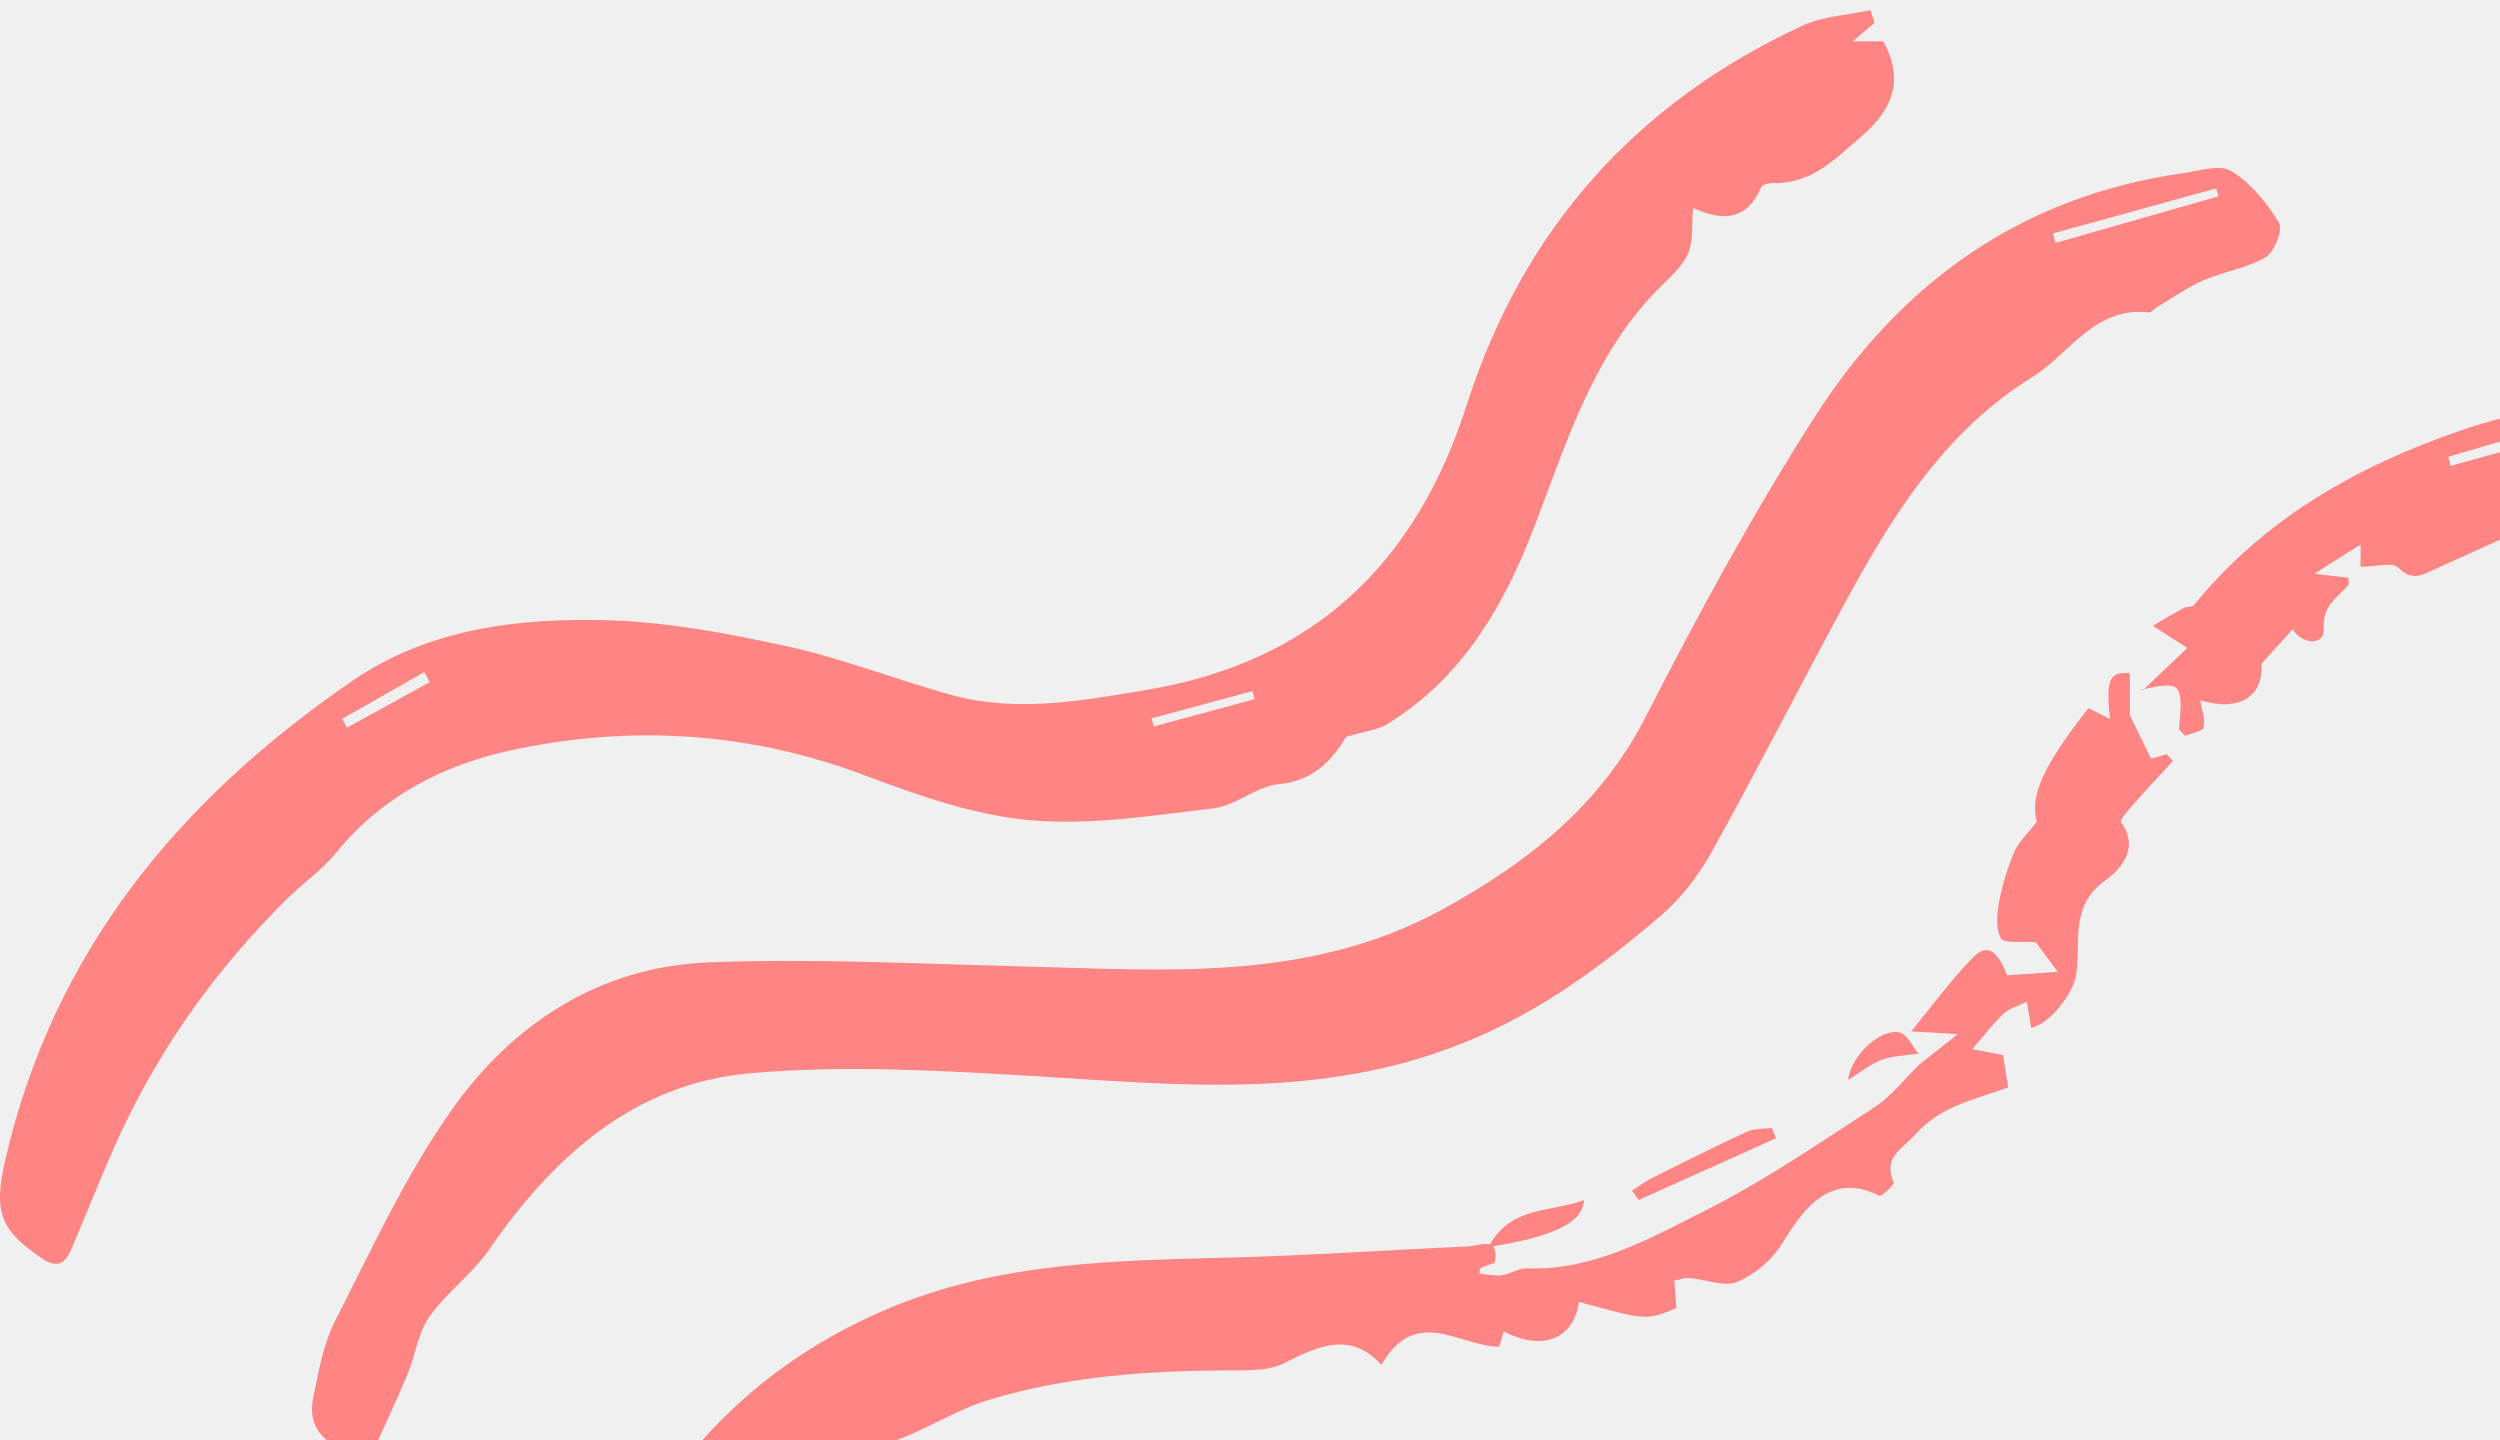
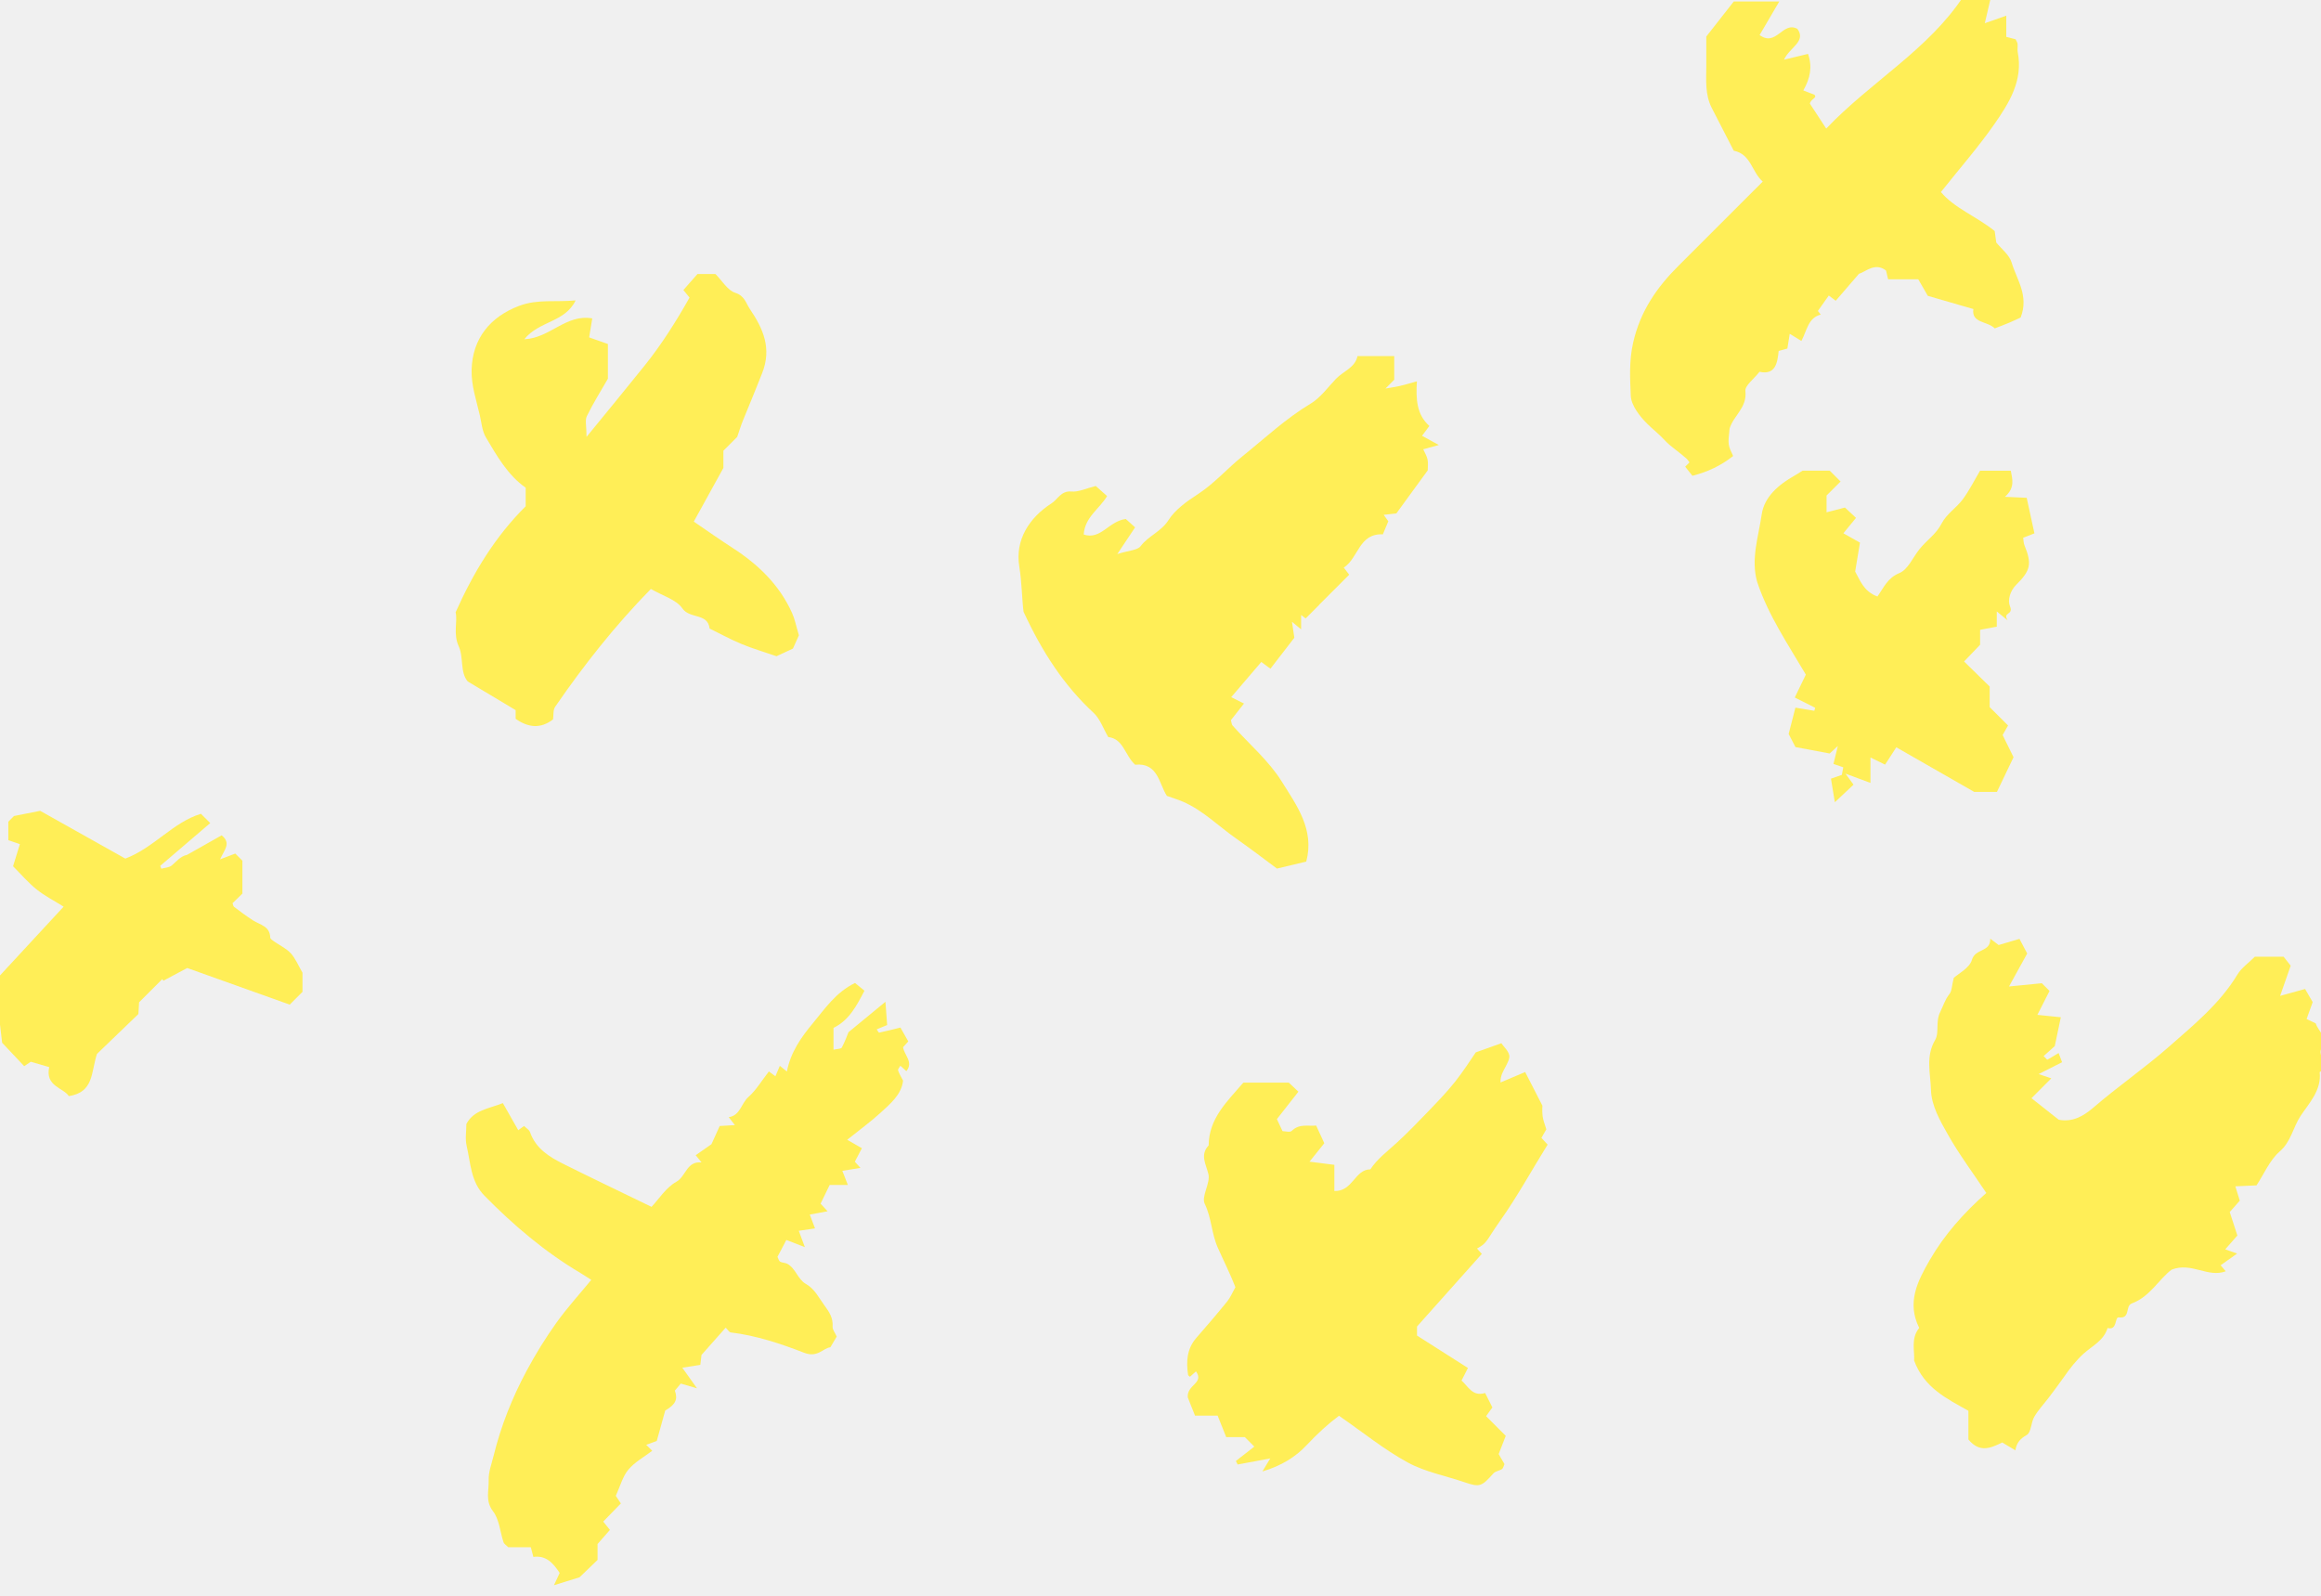
- <svg xmlns="http://www.w3.org/2000/svg" width="125px" height="72px" viewBox="0 0 125 72" version="1.1">
-   <g id="Page-1" stroke="none" stroke-width="1" fill="none" fill-rule="evenodd">
-     <g id="People-Copy" transform="translate(-337, -2030)" fill="#FF8484">
-       <g id="Group-7" transform="translate(57, 1239)">
-         <g id="Group-6-Copy-3" transform="translate(1, 458)">
-           <g id="86">
-             <g transform="translate(279, 333)">
-               <path d="M110.92,9.817 C110.883,9.684 110.848,9.551 110.811,9.419 C108.09,10.17 105.369,10.922 102.647,11.673 C102.691,11.83 102.735,11.987 102.778,12.144 C105.492,11.369 108.206,10.592 110.92,9.817 M18.36,73.2 C16.951,72.38 15.245,71.918 15.665,69.879 C15.932,68.582 16.157,67.217 16.749,66.059 C18.575,62.482 20.268,58.778 22.57,55.514 C25.627,51.182 29.967,48.333 35.424,48.119 C40.631,47.915 45.86,48.186 51.078,48.319 C58.245,48.5 65.442,49.126 72.108,45.475 C76.385,43.133 80.017,40.285 82.312,35.79 C84.907,30.707 87.649,25.671 90.722,20.866 C95.005,14.168 101.049,9.804 109.13,8.663 C109.949,8.548 110.988,8.202 111.562,8.553 C112.533,9.148 113.342,10.135 113.945,11.124 C114.155,11.469 113.729,12.597 113.289,12.857 C112.349,13.415 111.183,13.577 110.162,14.021 C109.351,14.372 108.618,14.902 107.852,15.356 C107.711,15.44 107.568,15.632 107.443,15.619 C104.717,15.314 103.484,17.699 101.593,18.871 C97.223,21.582 94.607,25.79 92.237,30.164 C89.999,34.295 87.869,38.485 85.588,42.591 C84.938,43.763 84.071,44.9 83.056,45.769 C80.111,48.292 77.097,50.533 73.342,52.076 C66.058,55.068 58.743,54.219 51.314,53.782 C46.713,53.511 42.056,53.258 37.484,53.666 C31.681,54.183 27.661,57.842 24.446,62.491 C23.6,63.714 22.315,64.634 21.459,65.852 C20.892,66.659 20.775,67.769 20.378,68.71 C19.758,70.183 19.072,71.628 18.36,73.2" id="Fill-1" />
-               <path d="M17.105,35.944 C17.186,36.09 17.268,36.237 17.349,36.383 C18.728,35.623 20.108,34.863 21.487,34.103 C21.396,33.937 21.304,33.771 21.212,33.606 C19.843,34.385 18.473,35.165 17.105,35.944 M57.58,35.917 C57.616,36.052 57.652,36.186 57.688,36.321 C59.369,35.866 61.049,35.412 62.73,34.957 C62.694,34.824 62.658,34.692 62.623,34.559 C60.942,35.012 59.261,35.465 57.58,35.917 M93.73,1.137 C93.42,1.399 93.111,1.661 92.633,2.066 L94.166,2.066 C95.257,4.067 94.567,5.53 93.074,6.817 C91.772,7.938 90.567,9.215 88.641,9.154 C88.442,9.148 88.11,9.229 88.055,9.361 C87.323,11.101 86.041,11.028 84.655,10.403 C84.575,11.228 84.68,12.067 84.38,12.72 C84.056,13.424 83.373,13.973 82.811,14.554 C79.559,17.917 78.29,22.267 76.66,26.481 C75.16,30.357 73.07,33.944 69.351,36.212 C68.865,36.508 68.233,36.566 67.309,36.841 C66.71,37.82 65.826,39.031 63.924,39.211 C62.818,39.315 61.799,40.282 60.688,40.413 C57.63,40.775 54.51,41.282 51.479,41.008 C48.669,40.755 45.871,39.759 43.195,38.752 C37.373,36.564 31.422,36.229 25.454,37.537 C22.139,38.263 19.067,39.843 16.811,42.634 C16.128,43.478 15.196,44.116 14.414,44.885 C10.604,48.628 7.604,52.931 5.499,57.847 C4.85,59.364 4.232,60.895 3.585,62.414 C3.28,63.128 2.933,63.483 2.082,62.909 C-0.013,61.497 -0.33,60.574 0.269,57.974 C2.675,47.536 9.013,39.941 17.624,34.038 C21.439,31.423 25.914,30.889 30.376,31.013 C33.386,31.098 36.412,31.671 39.366,32.32 C42.121,32.924 44.775,33.969 47.499,34.729 C50.809,35.653 54.113,35.039 57.396,34.483 C65.679,33.082 70.805,28.165 73.331,20.261 C76.133,11.497 81.761,5.157 90.107,1.288 C91.142,0.809 92.373,0.757 93.513,0.507 C93.586,0.717 93.658,0.927 93.73,1.137" id="Fill-3" />
-               <path d="M108.652,38.045 C108.011,38.744 107.359,39.434 106.732,40.145 C106.463,40.45 105.971,41 106.043,41.097 C107.02,42.409 105.993,43.505 105.283,44.006 C103.461,45.294 104.058,47.121 103.805,48.746 C103.655,49.712 102.445,51.226 101.557,51.392 C101.484,50.951 101.413,50.521 101.343,50.091 C100.954,50.281 100.495,50.398 100.189,50.679 C99.663,51.163 99.231,51.75 98.619,52.456 C99.257,52.58 99.692,52.665 100.15,52.754 C100.239,53.308 100.324,53.842 100.408,54.369 C98.743,54.983 97.065,55.278 95.788,56.704 C95.095,57.48 94.134,57.843 94.683,59.124 C94.73,59.232 94.067,59.845 93.959,59.789 C91.362,58.444 89.951,60.84 89.161,62.095 C88.509,63.129 87.749,63.683 86.91,64.078 C86.266,64.38 85.291,63.968 84.46,63.9 C84.253,63.883 84.038,63.967 83.718,64.024 C83.755,64.517 83.789,64.964 83.822,65.4 C82.334,66.031 82.334,66.031 78.958,65.096 C78.658,66.956 77.144,67.583 75.184,66.571 C75.073,66.941 74.969,67.293 74.954,67.342 C72.927,67.298 70.808,65.265 69.065,68.243 C67.53,66.556 65.939,67.28 64.198,68.163 C63.382,68.577 62.278,68.512 61.304,68.519 C57.327,68.546 53.416,68.81 49.547,69.961 C47.651,70.525 46.045,71.674 44.258,72.195 C40.397,73.322 38.625,76.737 35.919,79.09 C34.649,80.195 34.002,82.002 33.042,83.472 C32.457,84.368 32.205,85.783 30.507,84.944 C29.192,84.296 28.696,83.466 29.305,81.874 C32.135,74.477 36.713,68.73 44.257,65.495 C49.937,63.061 55.856,63.029 61.823,62.868 C65.68,62.764 69.531,62.492 73.387,62.32 C73.984,62.294 75,61.753 74.73,63.162 L74.736,63.135 L73.991,63.417 C73.985,63.504 73.979,63.591 73.973,63.678 C74.347,63.712 74.729,63.81 75.09,63.763 C75.516,63.708 75.929,63.402 76.34,63.417 C79.661,63.538 82.459,61.935 85.238,60.539 C88.191,59.056 90.946,57.166 93.725,55.36 C94.572,54.811 95.216,53.952 95.953,53.235 L95.904,53.275 C96.449,52.844 96.993,52.413 97.882,51.709 C96.878,51.646 96.368,51.615 95.562,51.565 C96.653,50.239 97.563,48.98 98.64,47.883 C99.353,47.155 99.845,47.473 100.353,48.765 C101.166,48.708 101.949,48.654 102.888,48.589 C102.437,47.982 102.057,47.47 101.789,47.11 C101.076,47.052 100.193,47.188 100.048,46.923 C99.78,46.435 99.846,45.692 99.956,45.088 C100.113,44.237 100.376,43.39 100.714,42.592 C100.916,42.113 101.346,41.729 101.837,41.091 C101.517,39.774 102.071,38.419 104.417,35.411 C104.738,35.569 105.076,35.735 105.494,35.942 C105.284,33.905 105.493,33.577 106.494,33.661 L106.494,35.747 L106.46,35.7 C106.811,36.417 107.161,37.132 107.551,37.932 C107.644,37.906 107.99,37.81 108.337,37.714 C108.442,37.824 108.547,37.935 108.652,38.045" id="Fill-6" />
-               <path d="M109.26,36.794 C109.157,36.684 109.053,36.575 108.95,36.466 C109.168,34.149 109.072,34.046 107.101,34.476 L107.134,34.522 C107.849,33.842 108.563,33.162 109.366,32.397 C108.86,32.073 108.377,31.763 107.638,31.29 C108.269,30.923 108.72,30.647 109.186,30.398 C109.34,30.316 109.607,30.367 109.697,30.255 C113.219,25.916 117.89,23.294 123.055,21.516 C125.444,20.694 127.965,20.257 130.431,19.666 C130.784,19.581 131.165,19.616 131.533,19.596 L131.687,20.115 C128.594,21.024 125.501,21.932 122.408,22.841 C122.448,22.991 122.488,23.142 122.528,23.293 C125.738,22.406 128.948,21.519 132.128,20.64 C133.246,23.106 133.073,23.409 130.775,24.396 C127.761,25.692 124.795,27.101 121.797,28.436 C121.201,28.701 120.635,29.121 119.92,28.388 C119.629,28.091 118.78,28.339 118.028,28.339 L118.028,27.226 C117.314,27.678 116.702,28.065 115.72,28.687 C116.589,28.791 117.014,28.841 117.422,28.89 C117.422,29.054 117.464,29.182 117.417,29.241 C116.897,29.898 116.12,30.219 116.186,31.442 C116.232,32.28 115.124,32.252 114.631,31.463 C114.185,31.958 113.737,32.455 113.066,33.198 C113.186,34.731 112.079,35.628 110.017,35.019 C110.094,35.519 110.277,35.98 110.178,36.369 C110.126,36.575 109.582,36.656 109.26,36.794" id="Fill-9" />
-               <path d="M88.8,56.913 C86.512,57.942 84.223,58.971 81.934,60 C81.823,59.846 81.712,59.691 81.6,59.537 C81.914,59.334 82.207,59.101 82.543,58.932 C84.137,58.133 85.73,57.333 87.353,56.58 C87.702,56.419 88.176,56.455 88.593,56.4 C88.662,56.571 88.731,56.742 88.8,56.913" id="Fill-12" />
-               <path d="M74.4,62.4 C75.499,60.25 77.512,60.65 79.2,60 C79.12,61.161 77.685,61.83 74.412,62.359 C74.407,62.37 74.4,62.4 74.4,62.4" id="Fill-14" />
-               <path d="M96,52.675 C95.367,52.769 94.692,52.775 94.113,52.981 C93.544,53.183 93.074,53.587 92.4,54 C92.557,52.757 94.015,51.429 94.957,51.618 C95.364,51.699 95.621,52.33 95.948,52.712 C95.95,52.711 96,52.675 96,52.675" id="Fill-16" />
-             </g>
-           </g>
-         </g>
-       </g>
-     </g>
+ <svg xmlns="http://www.w3.org/2000/svg" width="96" height="66" viewBox="0 0 96 66" fill="none">
+   <g clip-path="url(#clip0)">
+     <path fill-rule="evenodd" clip-rule="evenodd" d="M95.656 41.446C95.618 41.551 95.524 41.814 95.405 42.145C95.51 42.196 95.624 42.25 95.782 42.326C95.863 42.619 96.308 42.928 96.037 43.324C95.794 43.68 96.437 44.056 95.945 44.344C96.029 45.091 95.503 45.629 95.157 46.151C94.843 46.624 94.766 47.214 94.291 47.625C93.878 47.983 93.646 48.55 93.333 49.026C93.06 49.038 92.807 49.049 92.457 49.065C92.52 49.267 92.567 49.419 92.642 49.658C92.548 49.764 92.393 49.939 92.225 50.129C92.329 50.448 92.426 50.748 92.541 51.1C92.377 51.286 92.215 51.47 92.039 51.672C92.178 51.722 92.308 51.768 92.53 51.847C92.276 52.027 92.067 52.176 91.848 52.331C91.891 52.382 91.957 52.459 92.061 52.58C91.313 52.859 90.647 52.188 89.823 52.512C89.313 52.88 88.935 53.63 88.178 53.907C87.886 54.014 88.136 54.549 87.636 54.486C87.457 54.464 87.589 55.037 87.172 54.926C87.016 55.445 86.552 55.654 86.187 55.981C85.883 56.252 85.606 56.605 85.362 56.959C85.158 57.252 84.94 57.538 84.725 57.823C84.529 58.082 84.3 58.32 84.14 58.599C84.003 58.836 84.015 59.242 83.83 59.349C83.581 59.493 83.412 59.649 83.359 59.984C83.114 59.838 82.965 59.749 82.815 59.66C82.348 59.888 81.881 60.105 81.416 59.534V58.349C80.522 57.845 79.588 57.406 79.17 56.268C79.203 55.893 79.021 55.361 79.382 54.922C78.857 53.875 79.313 52.988 79.817 52.115C80.425 51.064 81.222 50.167 82.157 49.341C81.608 48.516 81.033 47.748 80.565 46.92C80.243 46.35 79.886 45.729 79.868 45.078C79.85 44.402 79.638 43.698 80.04 43.013C80.22 42.707 80.047 42.263 80.249 41.859C80.37 41.616 80.445 41.346 80.631 41.114C80.732 40.988 80.728 40.778 80.81 40.445C80.996 40.272 81.463 40.04 81.56 39.702C81.701 39.21 82.33 39.398 82.321 38.823C82.483 38.946 82.555 39.001 82.667 39.086C82.927 39.009 83.222 38.922 83.528 38.831C83.64 39.043 83.734 39.221 83.848 39.437C83.623 39.844 83.378 40.289 83.095 40.8C83.653 40.745 84.085 40.702 84.453 40.666C84.603 40.816 84.683 40.896 84.772 40.984C84.621 41.28 84.469 41.579 84.269 41.974C84.623 42.01 84.898 42.038 85.239 42.073C85.154 42.473 85.071 42.873 84.988 43.267C84.844 43.395 84.689 43.535 84.528 43.678C84.63 43.779 84.672 43.834 84.681 43.828C84.828 43.747 84.972 43.658 85.147 43.552C85.206 43.71 85.243 43.807 85.291 43.933C84.971 44.095 84.667 44.249 84.32 44.424C84.481 44.478 84.609 44.521 84.845 44.599C84.576 44.869 84.337 45.109 84.025 45.421C84.422 45.735 84.774 46.013 85.152 46.311C85.707 46.417 86.154 46.183 86.591 45.805C87.602 44.932 88.713 44.17 89.71 43.293C90.729 42.395 91.814 41.515 92.54 40.311C92.71 40.029 93.008 39.825 93.265 39.569H94.453C94.518 39.652 94.63 39.794 94.746 39.94C94.616 40.31 94.483 40.692 94.309 41.189C94.669 41.09 94.962 41.009 95.342 40.904C95.402 41.008 95.496 41.169 95.656 41.446Z" fill="#FFEE57" />
+     <path fill-rule="evenodd" clip-rule="evenodd" d="M23.97 65.236C23.604 65.35 23.302 65.443 22.913 65.564C23.008 65.36 23.07 65.226 23.149 65.056C22.89 64.665 22.597 64.316 22.061 64.393C22.019 64.235 21.993 64.133 21.955 63.991H21.022C20.929 63.898 20.848 63.854 20.827 63.79C20.684 63.359 20.654 62.847 20.395 62.509C20.061 62.075 20.227 61.649 20.212 61.228C20.199 60.886 20.337 60.536 20.421 60.193C20.722 58.967 21.189 57.801 21.783 56.692C22.148 56.011 22.558 55.347 23.007 54.717C23.446 54.101 23.96 53.539 24.456 52.935C24.321 52.849 24.173 52.748 24.02 52.658C22.539 51.781 21.241 50.678 20.038 49.454C19.47 48.877 19.466 48.102 19.301 47.389C19.234 47.103 19.29 46.789 19.29 46.488C19.594 45.909 20.205 45.86 20.799 45.624C20.999 45.976 21.204 46.338 21.436 46.745C21.477 46.715 21.547 46.663 21.674 46.57C21.751 46.647 21.887 46.721 21.925 46.83C22.162 47.502 22.71 47.843 23.293 48.134C24.479 48.727 25.675 49.296 26.949 49.915C27.246 49.6 27.544 49.117 27.977 48.876C28.375 48.653 28.396 48.015 29.017 48.077C28.928 47.968 28.867 47.892 28.775 47.779C28.965 47.646 29.158 47.511 29.427 47.323C29.512 47.136 29.642 46.85 29.768 46.571C29.961 46.559 30.139 46.549 30.396 46.534C30.287 46.393 30.23 46.32 30.141 46.206C30.621 46.136 30.653 45.639 30.955 45.372C31.274 45.09 31.499 44.703 31.802 44.315C31.869 44.364 31.939 44.416 32.072 44.514C32.131 44.376 32.186 44.245 32.255 44.082C32.337 44.147 32.412 44.208 32.548 44.318C32.696 43.525 33.146 42.889 33.624 42.317C34.116 41.727 34.559 41.05 35.365 40.655C35.466 40.738 35.602 40.85 35.755 40.975C35.436 41.587 35.128 42.194 34.475 42.513V43.416C34.63 43.379 34.786 43.386 34.819 43.325C34.95 43.081 35.042 42.817 35.094 42.692C35.631 42.25 36.07 41.888 36.623 41.433C36.654 41.855 36.674 42.13 36.694 42.395C36.526 42.464 36.397 42.516 36.262 42.572C36.297 42.62 36.341 42.714 36.364 42.709C36.638 42.653 36.909 42.581 37.243 42.499C37.337 42.665 37.452 42.868 37.568 43.072C37.506 43.141 37.432 43.223 37.352 43.312C37.399 43.639 37.793 43.928 37.488 44.302C37.4 44.222 37.321 44.151 37.241 44.078C37.203 44.148 37.131 44.222 37.146 44.269C37.187 44.401 37.265 44.523 37.352 44.694C37.289 45.268 36.831 45.649 36.406 46.036C36.003 46.403 35.56 46.725 35.042 47.14C35.255 47.262 35.441 47.369 35.649 47.489C35.519 47.739 35.44 47.89 35.357 48.048C35.405 48.101 35.477 48.18 35.589 48.303C35.344 48.343 35.136 48.376 34.84 48.425C34.92 48.631 34.989 48.806 35.069 49.009H34.317C34.178 49.295 34.056 49.545 33.94 49.783C34.048 49.899 34.123 49.98 34.231 50.097C34.001 50.14 33.794 50.178 33.493 50.234C33.566 50.427 33.633 50.6 33.711 50.806C33.518 50.834 33.31 50.865 33.039 50.905C33.119 51.119 33.184 51.293 33.29 51.581C32.996 51.467 32.782 51.384 32.524 51.284C32.402 51.516 32.278 51.753 32.157 51.983C32.2 52.065 32.217 52.155 32.268 52.182C32.358 52.231 32.479 52.222 32.568 52.272C32.914 52.465 32.995 52.912 33.335 53.104C33.701 53.311 33.861 53.667 34.094 53.983C34.305 54.268 34.461 54.508 34.437 54.869C34.429 54.992 34.539 55.123 34.608 55.278C34.548 55.379 34.463 55.524 34.346 55.722C34.041 55.757 33.819 56.166 33.262 55.95C32.289 55.573 31.276 55.235 30.22 55.108C30.161 55.101 30.112 55.007 30.016 54.911C29.707 55.259 29.4 55.605 29.015 56.04C29.01 56.081 28.989 56.258 28.966 56.45C28.75 56.484 28.543 56.517 28.221 56.567C28.434 56.865 28.593 57.088 28.829 57.42C28.562 57.342 28.384 57.291 28.158 57.224C28.111 57.28 28.016 57.392 27.913 57.514C28.044 57.875 27.939 58.096 27.515 58.337C27.388 58.793 27.266 59.231 27.165 59.596C26.973 59.666 26.866 59.706 26.729 59.757L26.976 60.004C26.638 60.262 26.251 60.471 25.989 60.785C25.753 61.068 25.654 61.466 25.47 61.867C25.488 61.894 25.562 62.005 25.68 62.181C25.431 62.438 25.186 62.69 24.951 62.931C25.043 63.046 25.11 63.13 25.227 63.276C25.061 63.465 24.898 63.652 24.716 63.859V64.518C24.449 64.775 24.179 65.035 23.97 65.236Z" fill="#FFEE57" />
+     <path fill-rule="evenodd" clip-rule="evenodd" d="M49.129 57.798C49.077 57.27 49.82 57.212 49.468 56.72C49.378 56.801 49.298 56.871 49.218 56.942C49.191 56.915 49.145 56.892 49.141 56.862C49.057 56.309 49.091 55.784 49.483 55.333C49.916 54.837 50.344 54.338 50.758 53.828C50.889 53.666 50.97 53.465 51.098 53.238C50.894 52.705 50.613 52.152 50.37 51.603C50.108 51.013 50.114 50.373 49.83 49.79C49.679 49.48 50.073 48.936 49.981 48.557C49.877 48.132 49.626 47.771 49.992 47.371C50 46.252 50.761 45.554 51.426 44.777H53.308C53.418 44.882 53.527 44.985 53.704 45.152C53.417 45.517 53.131 45.882 52.814 46.286C52.849 46.361 52.934 46.541 53.048 46.783C53.154 46.783 53.357 46.844 53.429 46.772C53.743 46.463 54.107 46.588 54.438 46.552C54.56 46.816 54.662 47.038 54.775 47.283C54.605 47.495 54.43 47.714 54.164 48.046C54.566 48.097 54.836 48.132 55.191 48.177V49.26C55.954 49.285 56.037 48.361 56.68 48.364C56.971 47.92 57.397 47.611 57.78 47.257C58.222 46.849 58.642 46.417 59.059 45.982C59.443 45.582 59.832 45.183 60.176 44.75C60.531 44.305 60.836 43.819 61.041 43.525C61.508 43.358 61.771 43.263 62.097 43.147C62.204 43.298 62.379 43.453 62.424 43.639C62.458 43.782 62.344 43.972 62.268 44.127C62.18 44.302 62.061 44.461 62.062 44.77C62.391 44.631 62.721 44.492 63.083 44.339C63.276 44.716 63.483 45.12 63.797 45.731C63.797 45.719 63.779 45.941 63.804 46.159C63.823 46.328 63.894 46.491 63.958 46.707C63.913 46.785 63.831 46.929 63.755 47.063C63.869 47.186 63.945 47.267 64.012 47.34C63.358 48.388 62.769 49.473 62.051 50.487C61.449 51.339 61.533 51.398 61.091 51.639C61.162 51.718 61.233 51.796 61.29 51.86C60.396 52.861 59.51 53.855 58.61 54.863V55.238C59.317 55.688 60.001 56.124 60.716 56.579C60.612 56.782 60.549 56.906 60.451 57.099C60.722 57.331 60.903 57.778 61.427 57.613C61.542 57.841 61.635 58.027 61.727 58.21C61.661 58.302 61.579 58.416 61.467 58.572C61.75 58.856 62.005 59.111 62.28 59.386C62.175 59.656 62.086 59.886 61.987 60.14C62.059 60.265 62.146 60.415 62.227 60.553C62.187 60.638 62.175 60.727 62.125 60.76C62.014 60.832 61.851 60.846 61.77 60.938C61.284 61.486 61.197 61.517 60.586 61.308C59.795 61.038 58.944 60.879 58.221 60.484C57.253 59.956 56.383 59.247 55.383 58.555C54.962 58.866 54.491 59.292 54.037 59.777C53.598 60.246 53.02 60.618 52.215 60.858C52.357 60.624 52.415 60.528 52.54 60.319C52.036 60.413 51.613 60.492 51.191 60.571L51.118 60.425C51.373 60.227 51.627 60.029 51.881 59.831L51.488 59.438H50.717C50.614 59.18 50.499 58.891 50.364 58.551H49.428C49.3 58.227 49.184 57.936 49.129 57.798Z" fill="#FFEE57" />
+     <path fill-rule="evenodd" clip-rule="evenodd" d="M54.029 35.634C53.641 35.726 53.3 35.808 52.817 35.924C52.322 35.558 51.731 35.103 51.12 34.675C50.391 34.165 49.758 33.516 48.926 33.157C48.734 33.074 48.532 33.013 48.264 32.917C47.94 32.431 47.902 31.529 46.951 31.629C46.52 31.235 46.468 30.552 45.839 30.485C45.633 30.135 45.503 29.733 45.232 29.483C43.997 28.337 43.104 26.962 42.336 25.302C42.269 24.79 42.269 24.107 42.158 23.422C41.984 22.343 42.559 21.416 43.493 20.818C43.751 20.653 43.884 20.291 44.313 20.329C44.611 20.356 44.926 20.198 45.322 20.1C45.439 20.205 45.595 20.343 45.791 20.517C45.472 21.051 44.87 21.389 44.824 22.107C45.533 22.344 45.851 21.556 46.564 21.465C46.651 21.543 46.805 21.681 46.95 21.811C46.698 22.19 46.527 22.445 46.214 22.915C46.701 22.761 47.048 22.759 47.176 22.59C47.499 22.163 48.023 21.992 48.326 21.518C48.609 21.076 49.073 20.746 49.547 20.438C50.218 20.003 50.761 19.377 51.39 18.871C52.314 18.127 53.18 17.312 54.21 16.694C54.617 16.45 54.918 16.024 55.256 15.67C55.563 15.348 56.051 15.207 56.148 14.727H57.667V15.707C57.625 15.749 57.479 15.895 57.304 16.071C57.505 16.035 57.706 16.006 57.903 15.962C58.103 15.916 58.301 15.855 58.605 15.771C58.558 16.501 58.593 17.147 59.12 17.617C59.009 17.767 58.946 17.852 58.818 18.025C58.979 18.113 59.166 18.215 59.512 18.405C59.155 18.503 59.034 18.536 58.868 18.582C58.931 18.726 59.016 18.861 59.046 19.007C59.077 19.151 59.053 19.306 59.053 19.454C58.635 20.029 58.215 20.604 57.755 21.235C57.671 21.245 57.492 21.264 57.231 21.293C57.31 21.402 57.359 21.471 57.423 21.559C57.356 21.721 57.281 21.9 57.197 22.1C56.203 22.052 56.196 23.076 55.581 23.475C55.711 23.646 55.776 23.731 55.805 23.77C55.396 24.179 54.984 24.591 54.567 25.008C54.601 25.038 54.547 24.99 54.57 25.011C54.385 25.196 54.193 25.387 54.002 25.579C53.94 25.53 53.878 25.482 53.816 25.434V26.029C53.685 25.921 53.609 25.858 53.438 25.717C53.475 25.971 53.5 26.139 53.536 26.376C53.254 26.742 52.914 27.181 52.547 27.657C52.382 27.536 52.269 27.453 52.169 27.379C51.762 27.855 51.345 28.343 50.924 28.834C51.086 28.915 51.236 28.989 51.453 29.098C51.251 29.355 51.076 29.576 50.913 29.784C50.939 29.875 50.939 29.959 50.981 30.007C51.669 30.778 52.485 31.468 53.021 32.332C53.626 33.305 54.381 34.309 54.029 35.634Z" fill="#FFEE57" />
+     <path fill-rule="evenodd" clip-rule="evenodd" d="M69.702 19.302C69.771 19.233 69.825 19.179 69.88 19.124C69.839 19.072 69.805 19.012 69.757 18.968C69.464 18.701 69.094 18.471 68.857 18.21C68.624 17.954 68.364 17.759 68.129 17.524C67.816 17.212 67.468 16.766 67.451 16.364C67.422 15.646 67.378 14.926 67.549 14.173C67.843 12.874 68.524 11.89 69.425 10.993C70.569 9.853 71.71 8.71 72.91 7.51C72.454 7.117 72.431 6.377 71.71 6.233C71.406 5.643 71.104 5.054 70.801 4.464C70.522 3.921 70.572 3.334 70.575 2.753C70.577 2.339 70.575 1.925 70.575 1.511C70.956 1.025 71.337 0.54 71.711 0.062H73.593C73.291 0.577 73.033 1.017 72.78 1.45C73.476 1.955 73.732 0.861 74.343 1.194C74.724 1.717 74.014 1.963 73.79 2.468C74.224 2.364 74.476 2.303 74.784 2.229C74.968 2.766 74.876 3.236 74.587 3.74C74.741 3.8 74.863 3.847 75.046 3.918C75.176 4.058 74.905 4.078 74.859 4.285C75.041 4.562 75.262 4.9 75.535 5.318C77.398 3.362 79.775 2.051 81.229 -0.182H82.362C82.275 0.19 82.198 0.516 82.094 0.961C82.409 0.85 82.651 0.765 82.983 0.648V1.524C83.165 1.572 83.266 1.598 83.368 1.625C83.397 1.688 83.442 1.75 83.45 1.816C83.463 1.927 83.435 2.045 83.456 2.154C83.686 3.327 83.102 4.257 82.489 5.136C81.826 6.087 81.057 6.964 80.279 7.942C80.834 8.609 81.722 8.932 82.503 9.555C82.517 9.657 82.541 9.83 82.569 10.03C82.776 10.289 83.11 10.539 83.205 10.861C83.413 11.565 83.928 12.221 83.578 13.131C83.493 13.17 83.305 13.262 83.112 13.344C82.92 13.426 82.724 13.496 82.506 13.581C82.207 13.277 81.531 13.373 81.622 12.782C80.932 12.582 80.325 12.407 79.737 12.236C79.603 12.002 79.48 11.79 79.342 11.551H78.095C78.063 11.416 78.039 11.314 78.009 11.188C77.548 10.833 77.16 11.251 76.89 11.323C76.522 11.751 76.24 12.078 75.928 12.439C75.838 12.371 75.767 12.316 75.642 12.222C75.509 12.411 75.365 12.614 75.19 12.861C75.167 12.831 75.224 12.904 75.308 13.012C74.784 13.144 74.739 13.67 74.508 14.102C74.327 13.991 74.208 13.918 74.026 13.806C73.995 14 73.965 14.191 73.928 14.416C73.85 14.437 73.749 14.464 73.568 14.514C73.519 14.972 73.454 15.529 72.776 15.377C72.548 15.672 72.166 15.947 72.192 16.176C72.27 16.863 71.695 17.191 71.538 17.728C71.463 18.407 71.474 18.407 71.685 18.86C71.193 19.252 70.638 19.516 70.001 19.679C69.917 19.574 69.824 19.457 69.702 19.302Z" fill="#FFEE57" />
+     <path fill-rule="evenodd" clip-rule="evenodd" d="M24.26 18.07C25.16 16.966 25.92 16.048 26.665 15.117C27.37 14.236 27.972 13.284 28.52 12.308C28.45 12.222 28.382 12.138 28.266 11.995C28.457 11.778 28.647 11.562 28.848 11.334H29.592C29.87 11.613 30.094 12.01 30.413 12.111C30.802 12.235 30.857 12.546 31.014 12.778C31.558 13.583 31.937 14.4 31.518 15.448C31.261 16.093 31.001 16.739 30.733 17.381C30.653 17.574 30.594 17.777 30.491 18.071L29.921 18.642V19.353C29.475 20.162 29.103 20.836 28.696 21.573C29.258 21.955 29.776 22.323 30.31 22.667C31.367 23.349 32.241 24.195 32.763 25.357C32.876 25.608 32.927 25.886 33.044 26.276C33.004 26.365 32.906 26.584 32.797 26.825C32.564 26.933 32.313 27.05 32.116 27.141C31.585 26.958 31.116 26.821 30.667 26.634C30.217 26.448 29.789 26.211 29.351 25.997C29.276 25.343 28.531 25.608 28.224 25.163C27.972 24.797 27.412 24.645 26.921 24.359C25.449 25.861 24.152 27.502 22.963 29.23C22.871 29.362 22.901 29.578 22.874 29.755C22.355 30.154 21.843 30.093 21.328 29.73V29.371C20.66 28.971 20.033 28.596 19.347 28.185C19.019 27.8 19.186 27.196 18.973 26.729C18.734 26.209 18.936 25.705 18.845 25.323C19.593 23.657 20.477 22.198 21.743 20.939V20.171C21.011 19.661 20.556 18.866 20.096 18.087C19.941 17.825 19.917 17.484 19.847 17.177C19.703 16.551 19.488 15.946 19.507 15.281C19.544 14.011 20.265 13.104 21.479 12.648C22.244 12.361 22.987 12.505 23.809 12.424C23.366 13.341 22.306 13.263 21.686 14.031C22.755 13.984 23.407 12.976 24.497 13.169C24.455 13.425 24.413 13.683 24.368 13.954C24.568 14.024 24.862 14.128 25.144 14.228V15.663C24.853 16.17 24.534 16.676 24.273 17.211C24.189 17.383 24.26 17.631 24.26 18.07Z" fill="#FFEE57" />
+     <path fill-rule="evenodd" clip-rule="evenodd" d="M76.245 22.056C76.478 22.188 76.662 22.291 76.931 22.443C76.87 22.811 76.807 23.182 76.732 23.638C76.921 23.967 77.079 24.468 77.654 24.67C77.911 24.311 78.069 23.901 78.564 23.7C78.912 23.559 79.116 23.064 79.382 22.726C79.675 22.353 80.082 22.099 80.312 21.645C80.506 21.264 80.923 21.003 81.186 20.648C81.457 20.28 81.663 19.864 81.897 19.47H83.17C83.237 19.827 83.347 20.18 82.927 20.548C83.29 20.565 83.57 20.578 83.827 20.589C83.942 21.116 84.046 21.593 84.147 22.059C83.964 22.131 83.835 22.182 83.682 22.241C83.698 22.345 83.696 22.453 83.732 22.545C84.047 23.322 83.996 23.589 83.391 24.189C83.138 24.439 83.032 24.829 83.135 25.072C83.297 25.454 82.812 25.307 83.041 25.659C82.798 25.459 82.722 25.396 82.59 25.288V25.917C82.352 25.963 82.145 26.002 81.9 26.049V26.667C81.611 26.968 81.407 27.181 81.237 27.358C81.631 27.744 81.994 28.099 82.296 28.395V29.246C82.54 29.489 82.795 29.744 83.056 30.006C82.974 30.15 82.923 30.241 82.832 30.4C82.95 30.64 83.096 30.936 83.283 31.318C83.066 31.773 82.825 32.275 82.596 32.752H81.655C80.558 32.125 79.495 31.515 78.434 30.908C78.246 31.198 78.097 31.43 77.97 31.625C77.775 31.53 77.624 31.456 77.365 31.33V32.381C77.021 32.253 76.781 32.164 76.331 31.997C76.516 32.25 76.567 32.319 76.665 32.453C76.458 32.647 76.239 32.853 75.892 33.179C75.822 32.758 75.779 32.495 75.731 32.205C75.89 32.15 76.018 32.106 76.181 32.049C76.198 31.964 76.217 31.862 76.241 31.736C76.098 31.686 75.967 31.642 75.835 31.596C75.883 31.396 75.933 31.195 76.016 30.854C75.807 31.046 75.726 31.12 75.678 31.164C75.197 31.073 74.743 30.988 74.263 30.899C74.19 30.757 74.094 30.573 73.981 30.356C74.066 30.026 74.163 29.651 74.261 29.268C74.482 29.304 74.763 29.351 75.043 29.398C75.055 29.356 75.066 29.315 75.078 29.273C74.785 29.126 74.492 28.979 74.234 28.849C74.386 28.537 74.536 28.226 74.692 27.902C73.949 26.64 73.14 25.448 72.682 24.078C72.407 23.133 72.733 22.2 72.868 21.27C72.974 20.548 73.572 20.037 74.226 19.671C74.319 19.619 74.407 19.559 74.556 19.466H75.68C75.857 19.643 76.016 19.803 76.129 19.915C75.907 20.136 75.682 20.361 75.549 20.494V21.189C75.798 21.124 76.037 21.063 76.31 20.992C76.454 21.125 76.585 21.248 76.767 21.419C76.576 21.652 76.418 21.845 76.245 22.056Z" fill="#FFEE57" />
+     <path fill-rule="evenodd" clip-rule="evenodd" d="M8.311 33.658C8.439 33.785 8.545 33.892 8.696 34.042C8.004 34.634 7.315 35.222 6.627 35.811C6.643 35.851 6.658 35.891 6.674 35.93C6.82 35.887 6.999 35.884 7.105 35.794C7.304 35.628 7.461 35.412 7.734 35.358C8.216 35.086 8.699 34.813 9.168 34.548C9.577 34.879 9.279 35.141 9.103 35.542C9.371 35.44 9.544 35.374 9.731 35.303C9.813 35.385 9.919 35.491 10.026 35.598C10.026 36.049 10.026 36.501 10.026 36.958C9.895 37.086 9.76 37.218 9.618 37.356C9.639 37.408 9.644 37.48 9.683 37.508C9.94 37.701 10.196 37.896 10.467 38.068C10.758 38.252 11.166 38.305 11.177 38.776C11.178 38.83 11.27 38.891 11.331 38.934C11.563 39.097 11.835 39.221 12.024 39.424C12.213 39.626 12.321 39.903 12.511 40.23C12.511 40.421 12.511 40.722 12.511 41.023C12.324 41.209 12.138 41.395 11.983 41.551C10.558 41.042 9.15 40.539 7.743 40.036C7.43 40.203 7.093 40.383 6.756 40.562C6.742 40.539 6.728 40.516 6.714 40.494C6.421 40.786 6.128 41.079 5.754 41.453C5.749 41.542 5.738 41.717 5.724 41.94C5.131 42.51 4.51 43.108 4.01 43.59C3.758 44.37 3.886 45.171 2.847 45.335C2.632 44.991 1.859 44.936 2.036 44.135C1.822 44.073 1.559 43.996 1.273 43.914C1.208 43.957 1.092 44.035 1.001 44.096C0.71 43.788 0.457 43.519 0.088 43.128C0.005 42.424 -0.101 41.522 -0.212 40.573C0.727 39.559 1.651 38.559 2.632 37.499C2.248 37.258 1.853 37.057 1.514 36.786C1.164 36.505 0.868 36.156 0.54 35.827C0.631 35.534 0.723 35.236 0.822 34.913C0.638 34.85 0.507 34.805 0.344 34.749V33.986C0.407 33.922 0.487 33.843 0.579 33.75C0.902 33.686 1.242 33.618 1.661 33.535C2.777 34.161 3.997 34.846 5.184 35.511C6.374 35.059 7.146 34.014 8.311 33.658Z" fill="#FFEE57" />
  </g>
+   <defs>
+     <clipPath id="clip0">
+       <rect width="96" height="66" fill="white" />
+     </clipPath>
+   </defs>
</svg>
